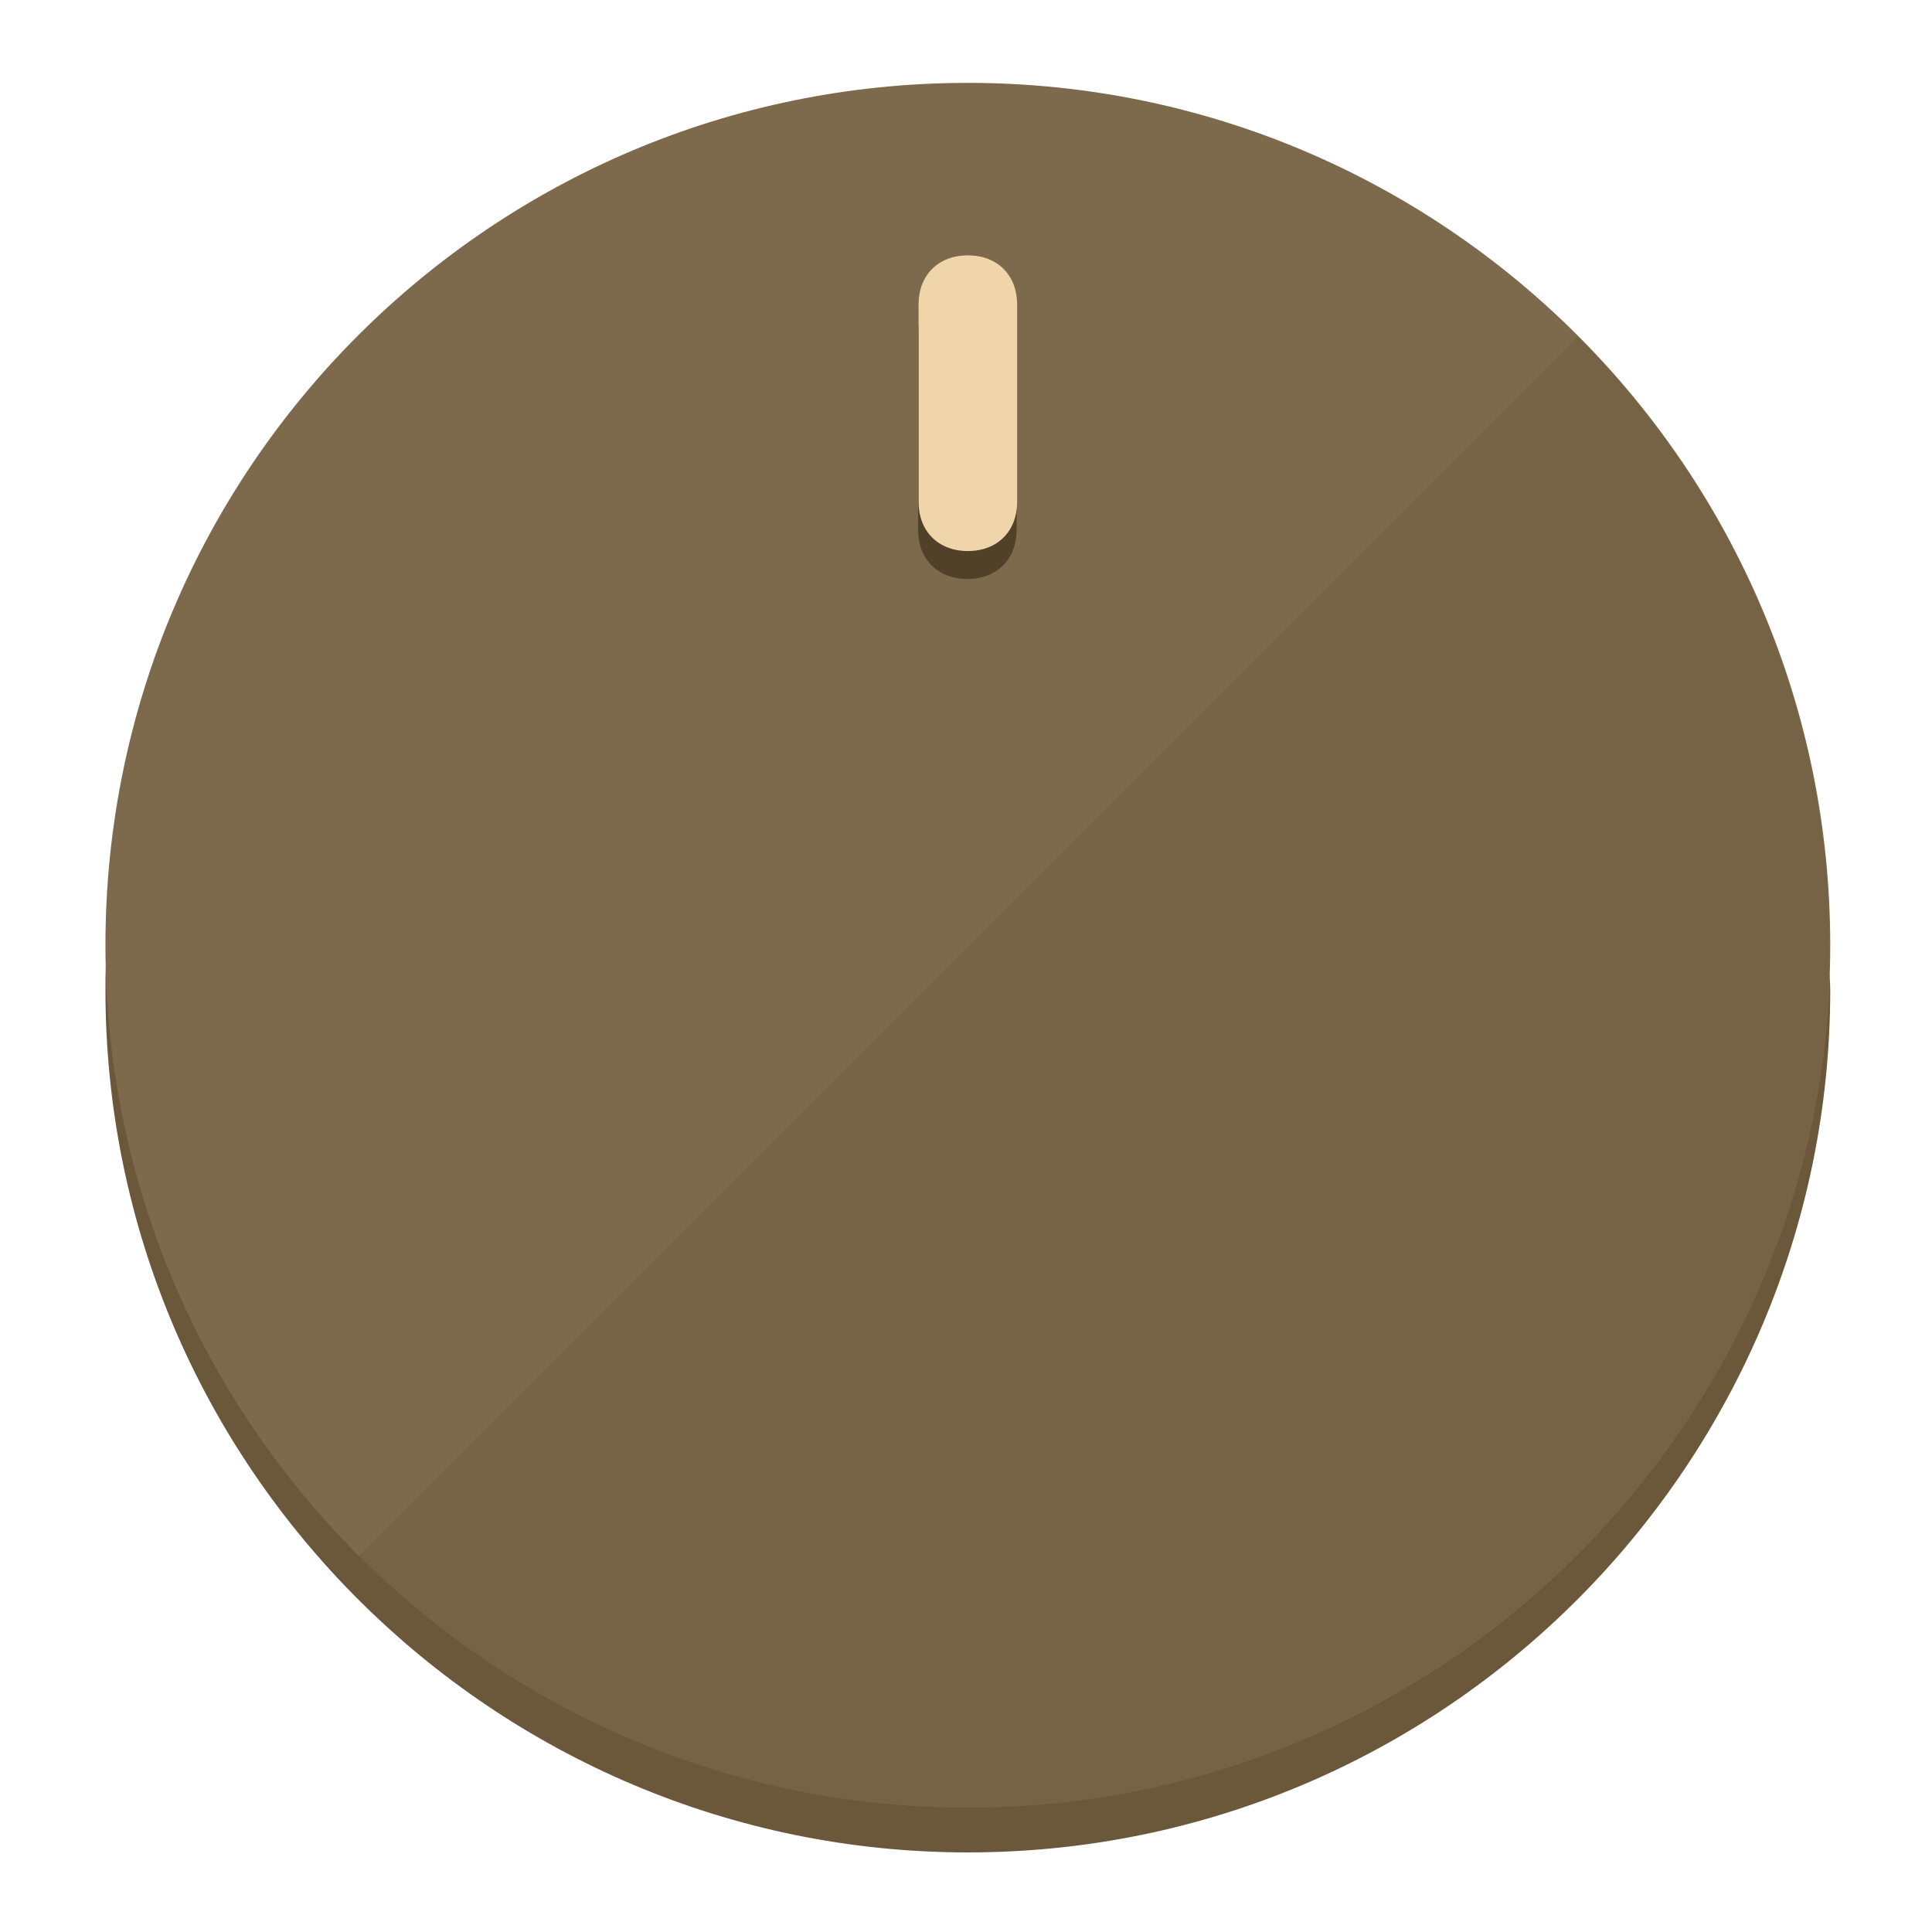
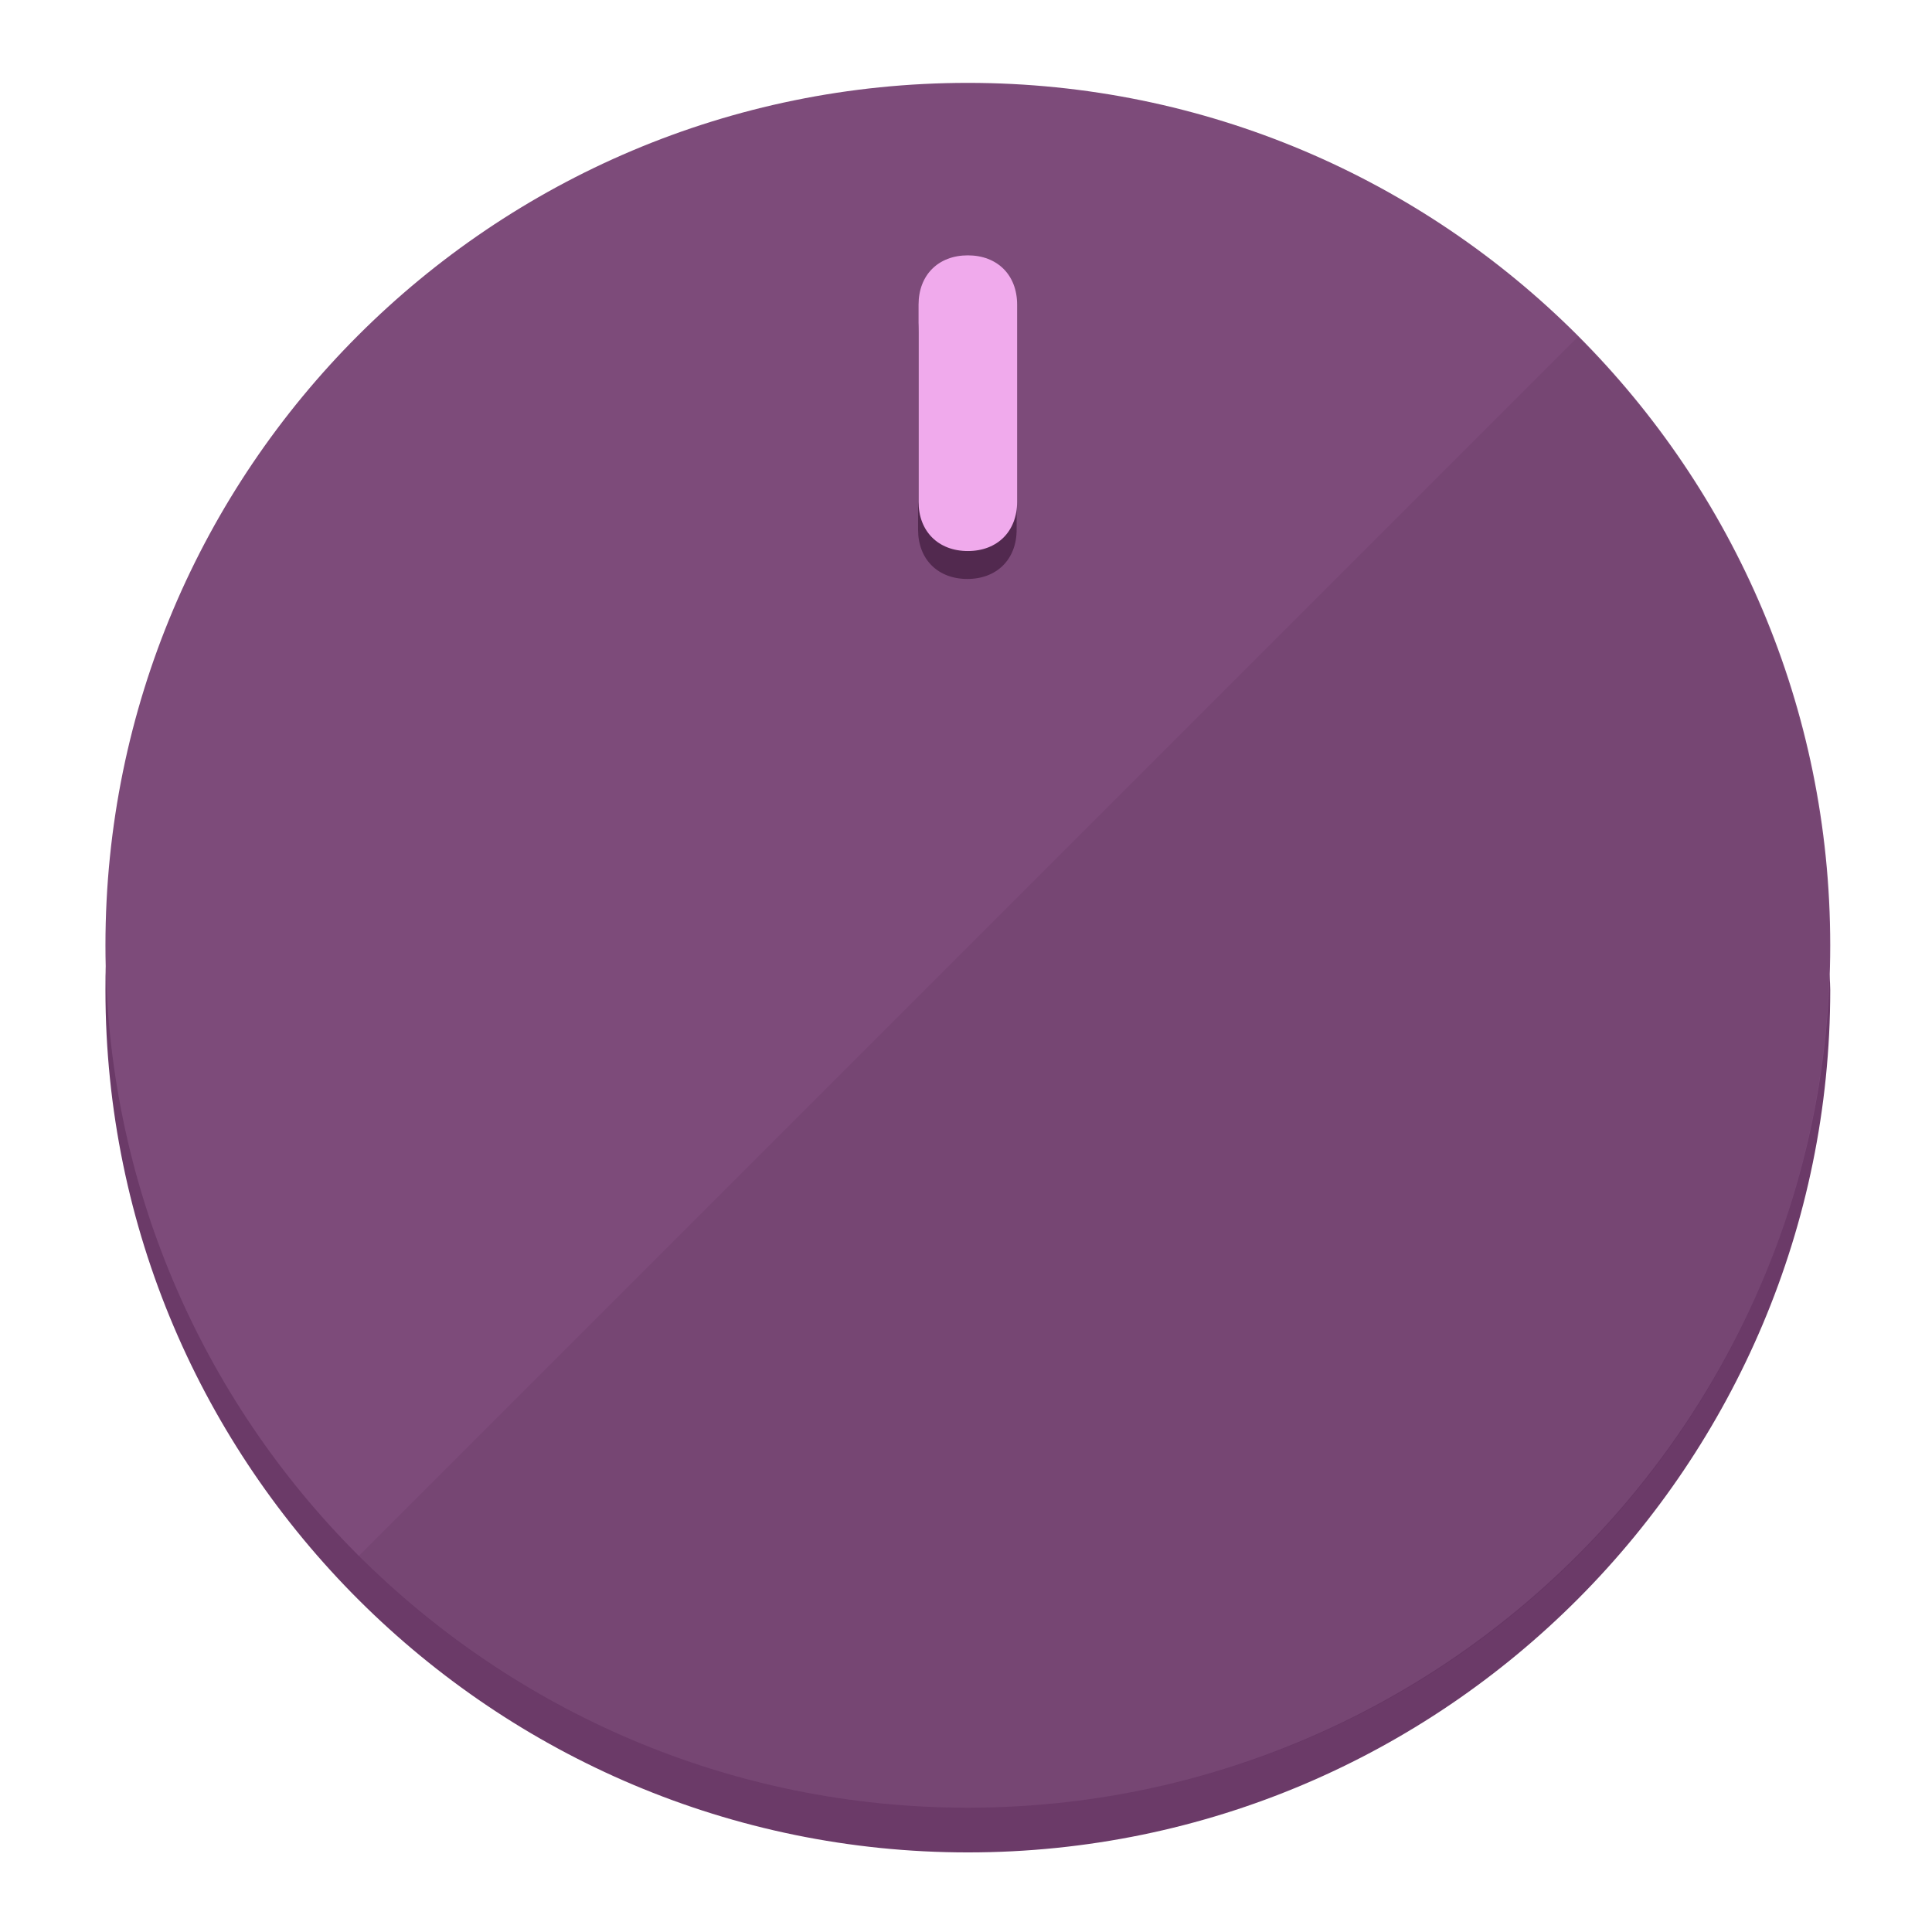
<svg xmlns="http://www.w3.org/2000/svg" height="120px" width="120px" version="1.1" id="Layer_1" viewBox="0 0 496.8 496.8" xml:space="preserve">
  <defs id="defs23" />
  <g id="g3158">
-     <path style="display:inline;fill:#6B573A;fill-opacity:1;stroke-width:1.584" d="m 248.875,445.92 c 116.582,0 212.89,-91.238 220.493,-205.286 0,5.069 1.267,8.87 1.267,13.939 0,121.651 -98.842,221.76 -221.76,221.76 -121.651,0 -221.76,-98.842 -221.76,-221.76 0,-5.069 0,-8.87 1.267,-13.939 7.603,114.048 103.91,205.286 220.493,205.286 z" id="path8" />
-     <circle style="display:inline;fill:#7D694B;fill-opacity:1;stroke-width:1.584" cx="248.875" cy="243.071" r="221.76" id="circle12" />
-     <path style="display:inline;fill:#524129;fill-opacity:0.154;stroke-width:1.587" d="m 405.744,86.606 c 86.308,86.308 86.308,227.193 0,313.5 -86.308,86.308 -227.193,86.308 -313.5,0" id="path14" />
+     <path style="display:inline;fill:#6B3A68;fill-opacity:1;stroke-width:1.584" d="m 248.875,445.92 c 116.582,0 212.89,-91.238 220.493,-205.286 0,5.069 1.267,8.87 1.267,13.939 0,121.651 -98.842,221.76 -221.76,221.76 -121.651,0 -221.76,-98.842 -221.76,-221.76 0,-5.069 0,-8.87 1.267,-13.939 7.603,114.048 103.91,205.286 220.493,205.286 z" id="path8" />
+     <circle style="display:inline;fill:#7D4B7A;fill-opacity:1;stroke-width:1.584" cx="248.875" cy="243.071" r="221.76" id="circle12" />
+     <path style="display:inline;fill:#52294F;fill-opacity:0.154;stroke-width:1.587" d="m 405.744,86.606 c 86.308,86.308 86.308,227.193 0,313.5 -86.308,86.308 -227.193,86.308 -313.5,0" id="path14" />
  </g>
  <g id="g3198">
    <circle style="display:none;fill:#000000;fill-opacity:0;stroke-width:1.584" cx="248.467" cy="243.582" r="221.76" id="circle12-3" />
-     <path style="display:inline;fill:#524129;fill-opacity:1;stroke-width:1.584" d="m 261.42,136.204 c 0,7.603 -5.069,12.672 -12.672,12.672 v 0 c -7.603,0 -12.672,-5.069 -12.672,-12.672 l -1e-5,-50.688 c 3e-5,-7.603 5.069,-12.672 12.672,-12.672 v 0 c 7.603,-1.4e-5 12.672,5.069 12.672,12.672 z" id="path3789" />
-     <path style="display:inline;fill:#F0D4AA;stroke-width:1.584" d="m 261.547,129.023 c -10e-6,7.603 -5.069,12.672 -12.672,12.672 v 0 c -7.603,1e-5 -12.672,-5.069 -12.672,-12.672 l 10e-6,-50.688 c -10e-6,-7.603 5.069,-12.672 12.672,-12.672 v 0 c 7.603,-3e-6 12.672,5.069 12.672,12.672 z" id="path915" />
+     <path style="display:inline;fill:#52294F;fill-opacity:1;stroke-width:1.584" d="m 261.42,136.204 c 0,7.603 -5.069,12.672 -12.672,12.672 v 0 c -7.603,0 -12.672,-5.069 -12.672,-12.672 l -1e-5,-50.688 c 3e-5,-7.603 5.069,-12.672 12.672,-12.672 v 0 c 7.603,-1.4e-5 12.672,5.069 12.672,12.672 z" id="path3789" />
+     <path style="display:inline;fill:#F0AAEC;stroke-width:1.584" d="m 261.547,129.023 c -10e-6,7.603 -5.069,12.672 -12.672,12.672 v 0 c -7.603,1e-5 -12.672,-5.069 -12.672,-12.672 l 10e-6,-50.688 c -10e-6,-7.603 5.069,-12.672 12.672,-12.672 v 0 c 7.603,-3e-6 12.672,5.069 12.672,12.672 z" id="path915" />
  </g>
</svg>
